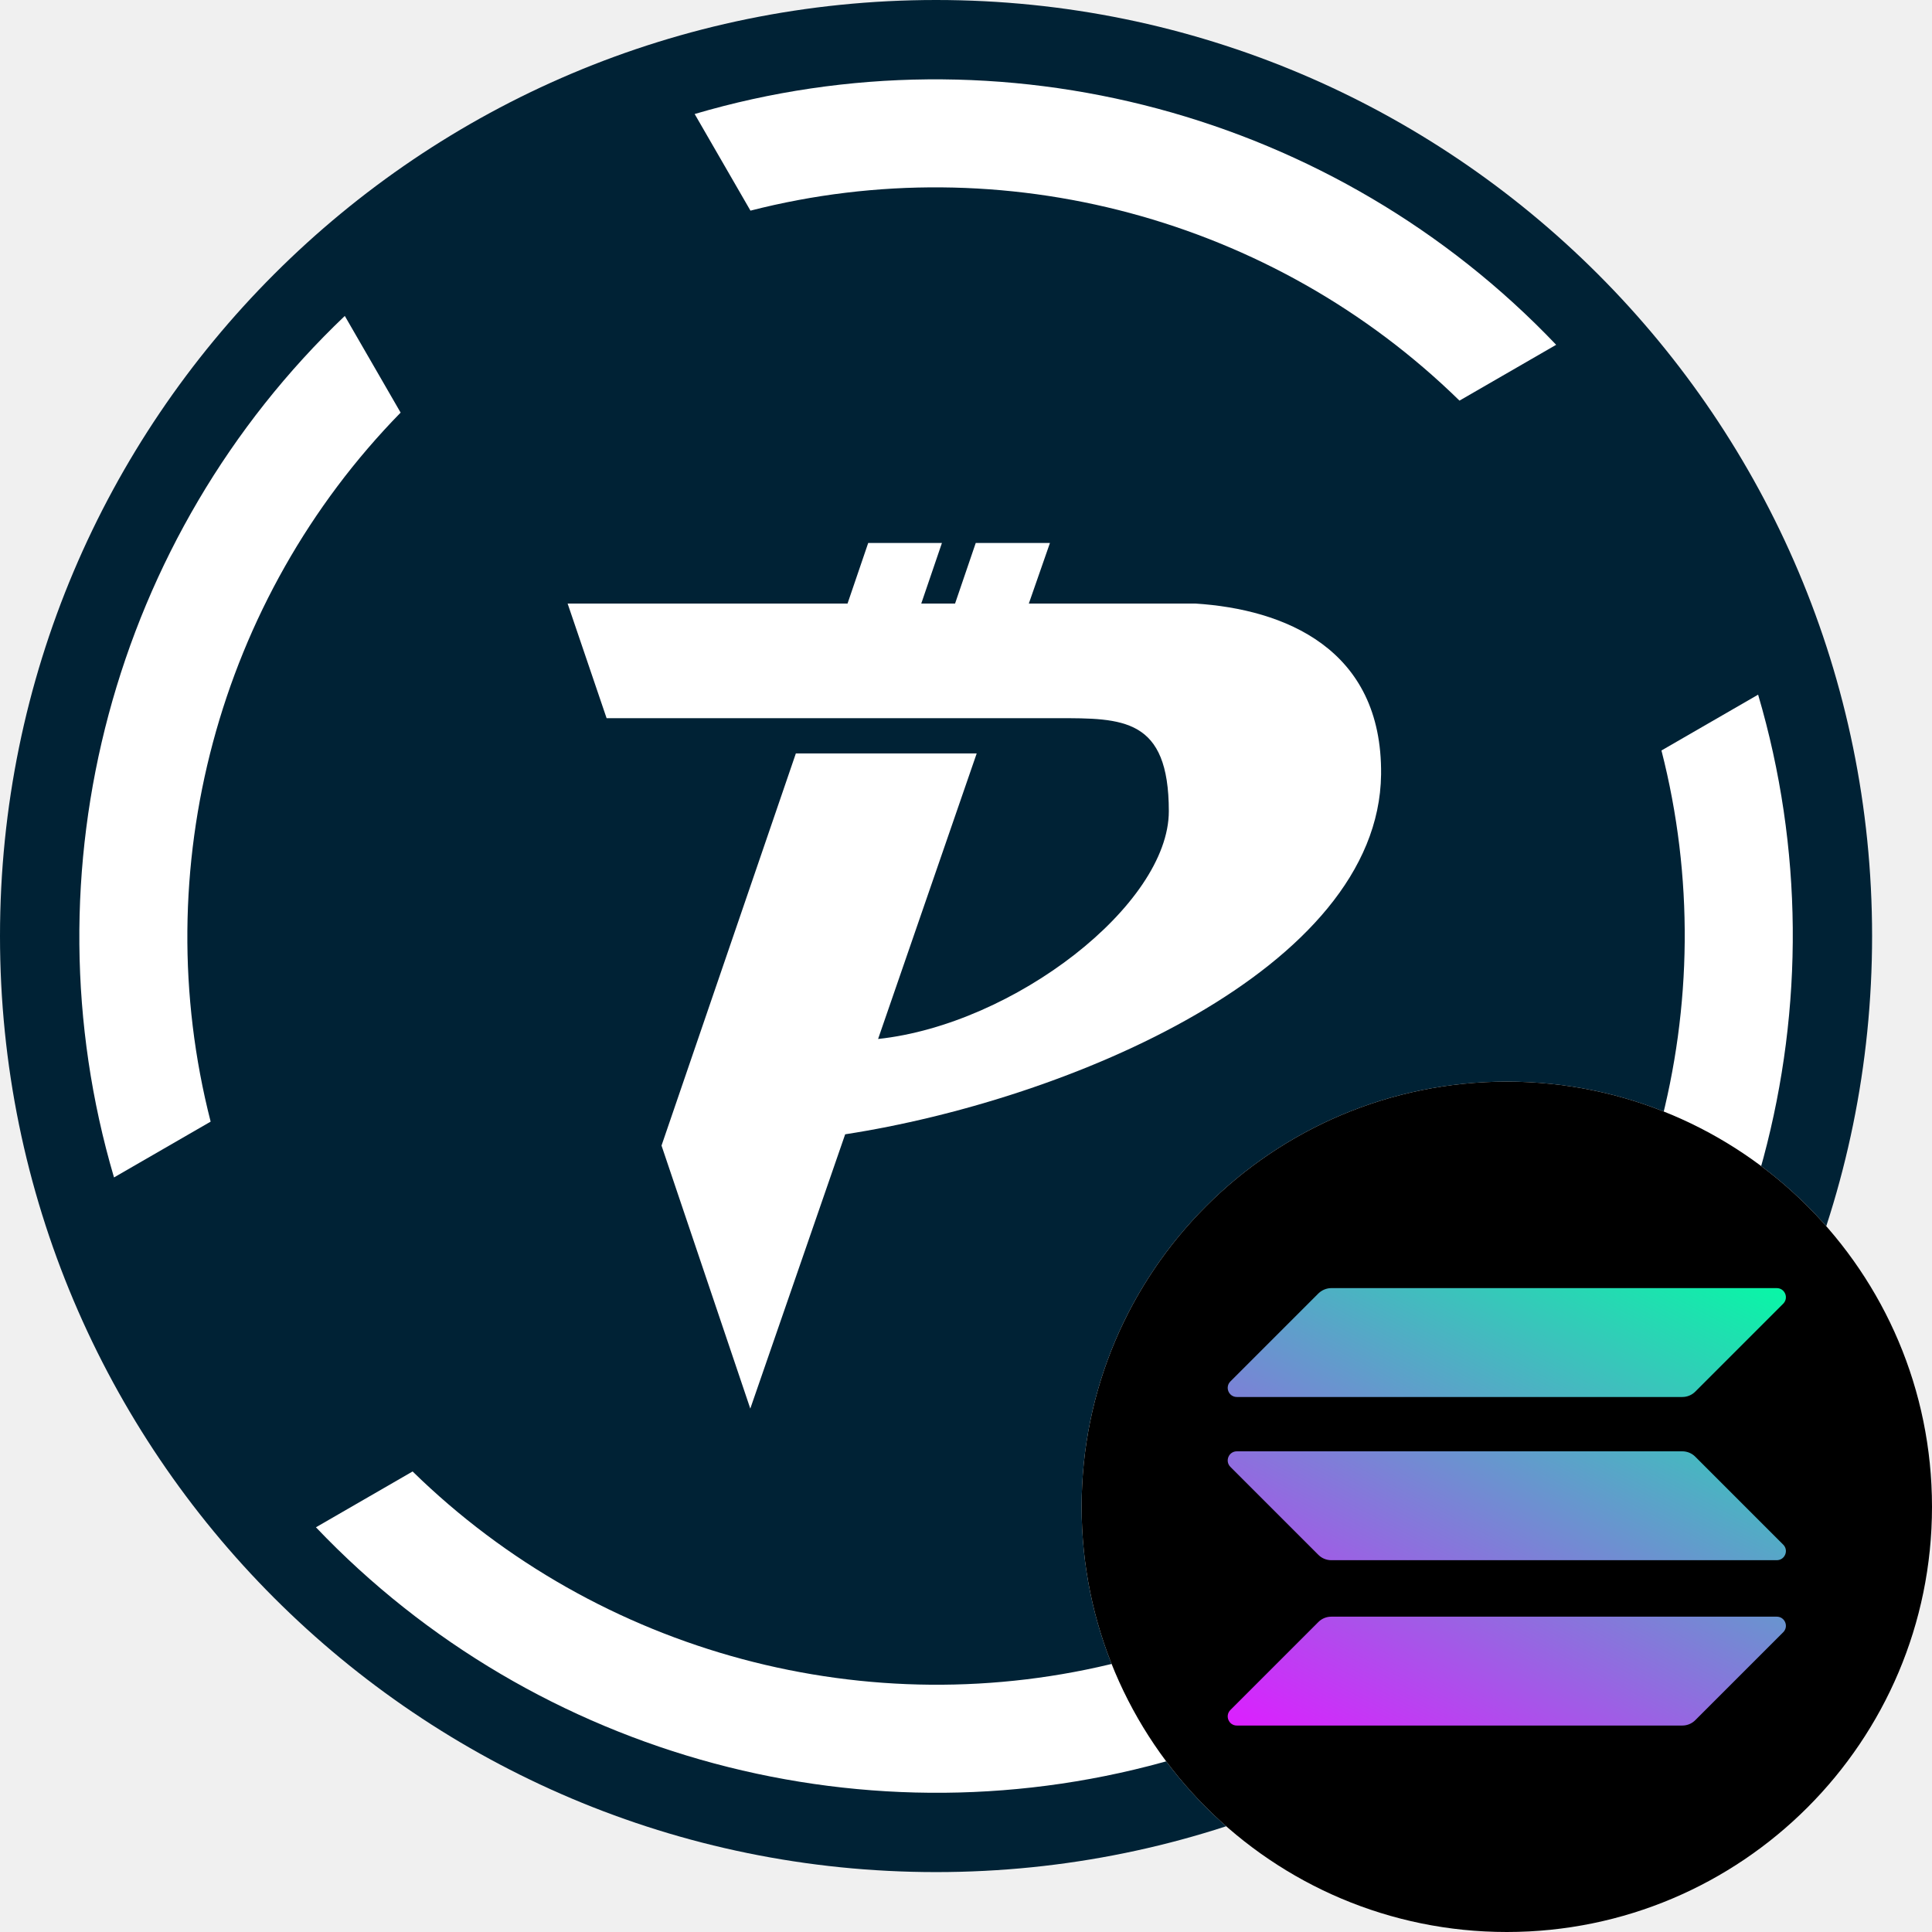
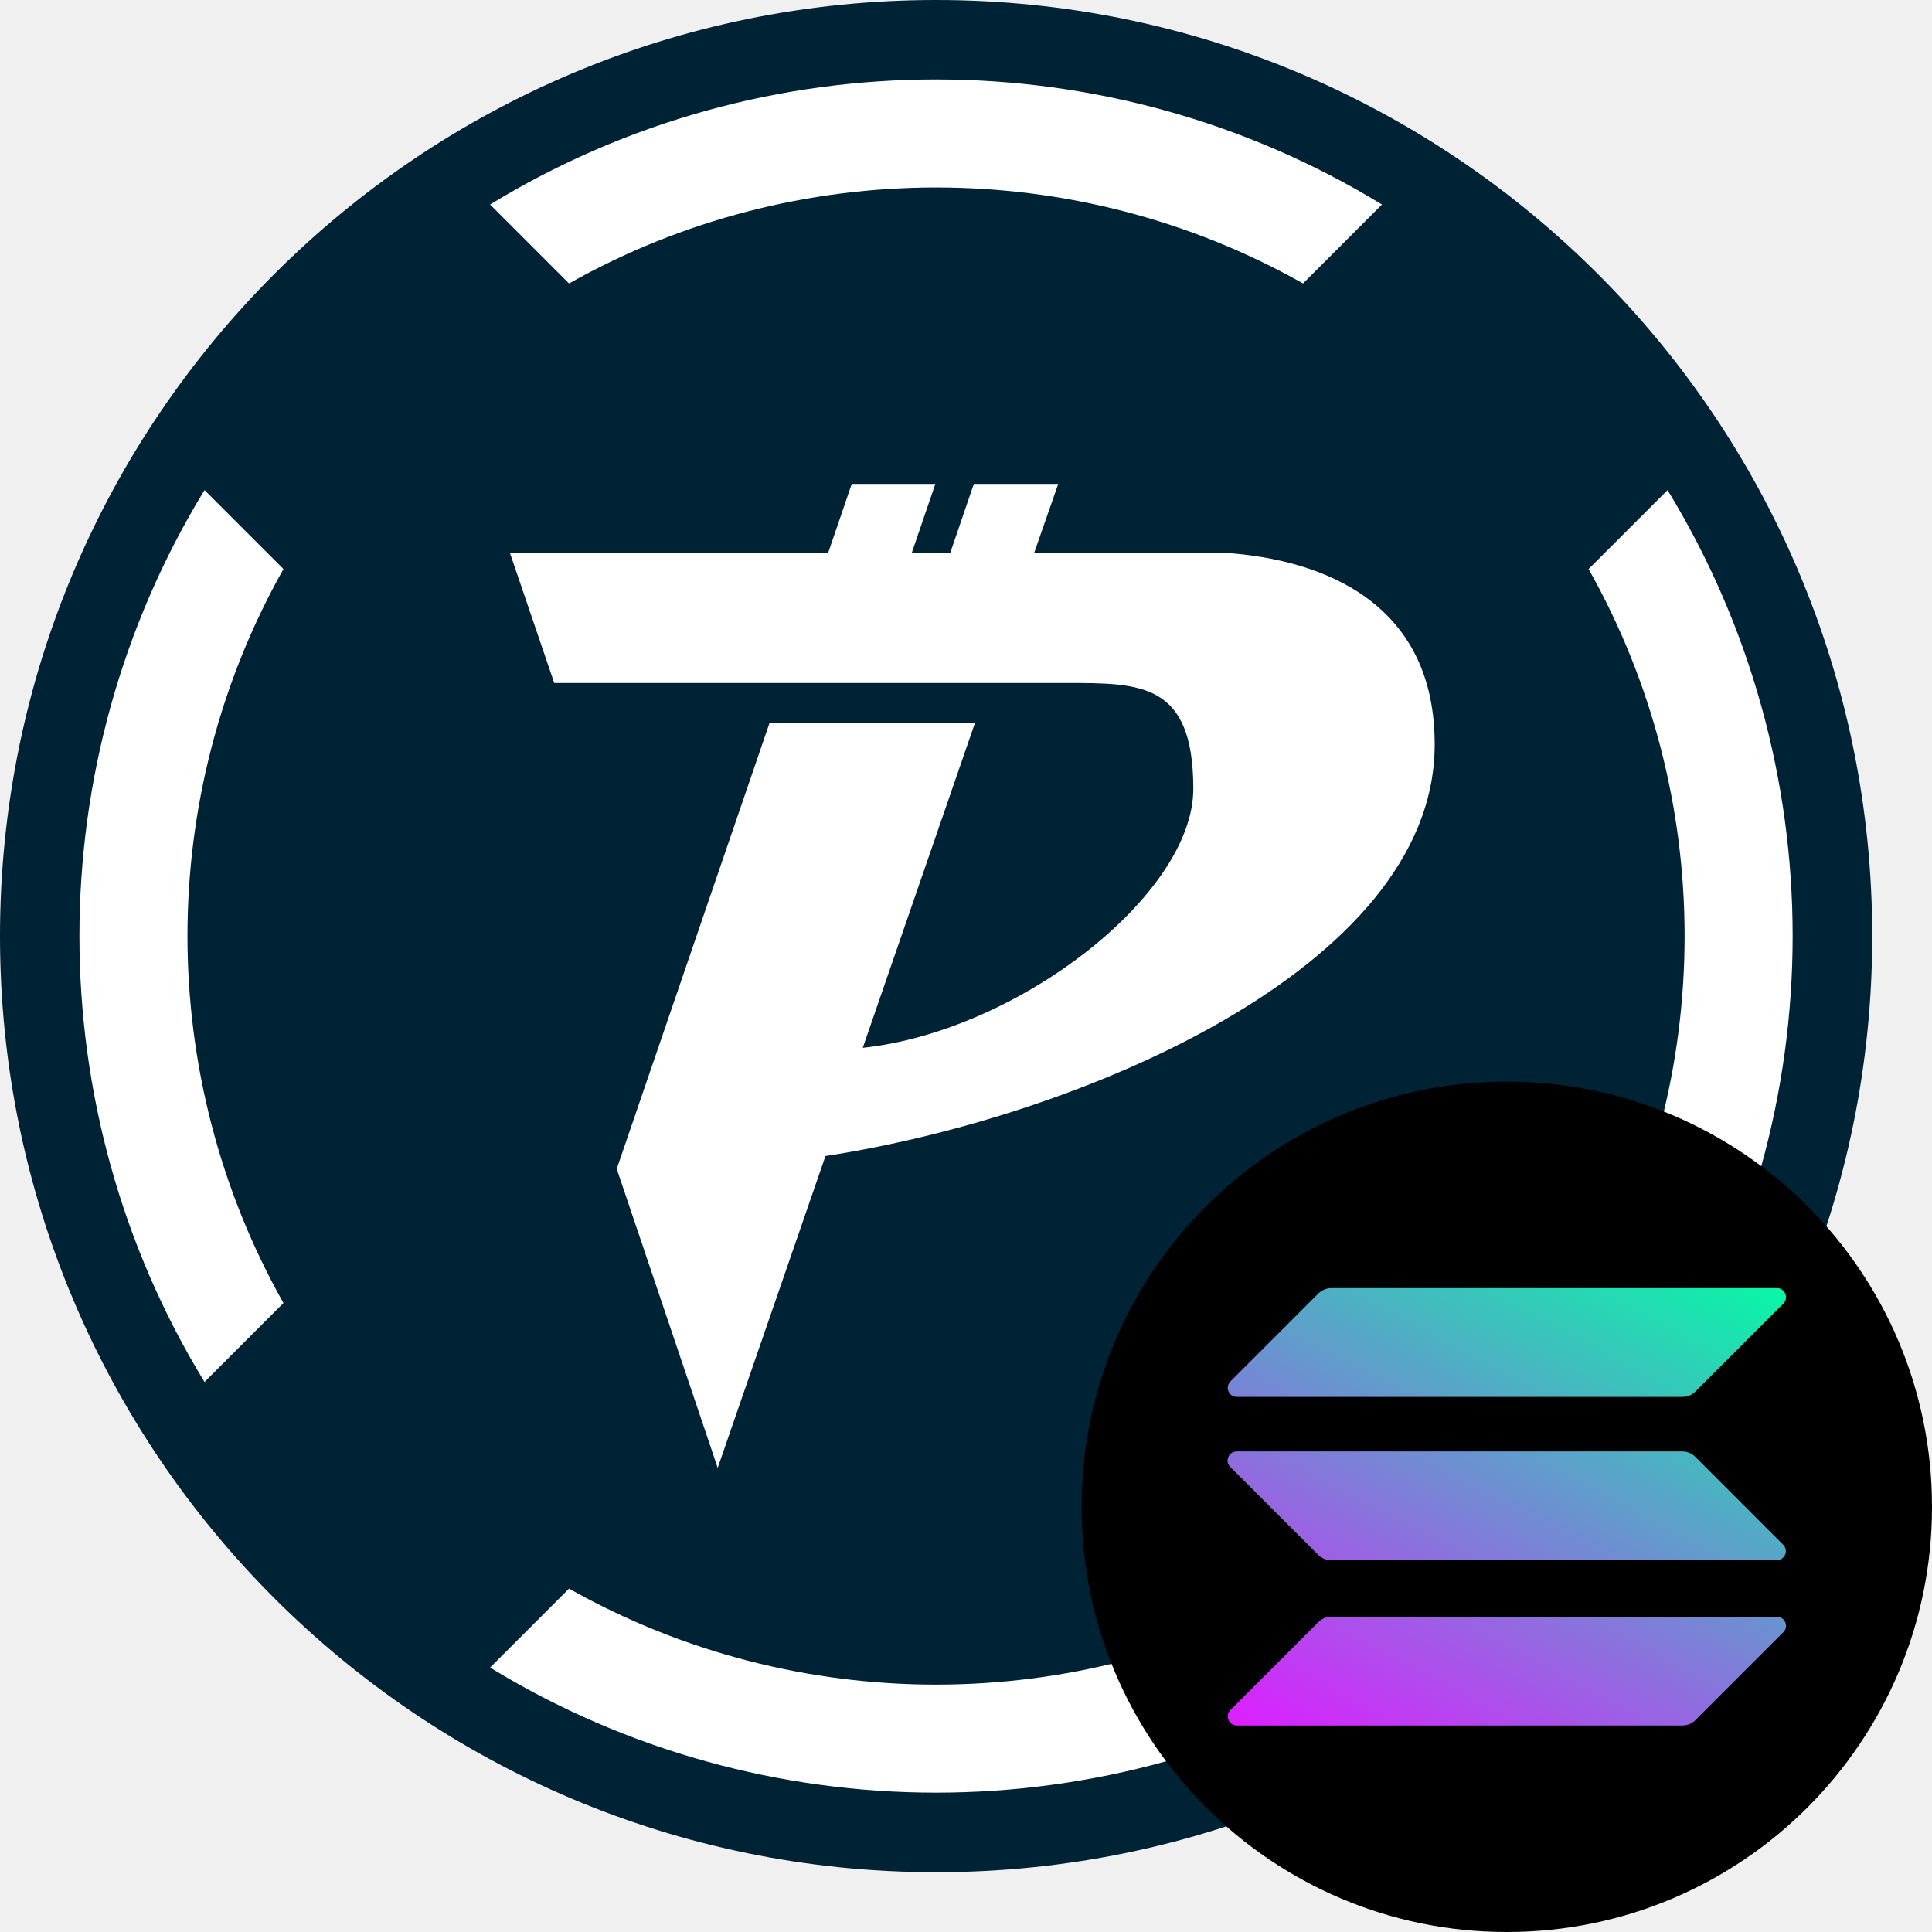
- <svg xmlns="http://www.w3.org/2000/svg" xmlns:xlink="http://www.w3.org/1999/xlink" id="wpac-sol" viewBox="0 0 516 516">
+ <svg xmlns="http://www.w3.org/2000/svg" id="wpac-sol" viewBox="0 0 128 128" width="128" height="128">
  <defs>
    <style>
      .cls-1 {
        fill: url(#linear-gradient-2);
      }

      .cls-2 {
        fill: #fff;
      }

      .cls-3 {
        fill: none;
      }

      .cls-4 {
        fill: url(#linear-gradient-3);
      }

      .cls-5 {
        fill: #002235;
      }

      .cls-6 {
        fill-rule: evenodd;
      }

      .cls-7 {
        fill: url(#linear-gradient);
      }
    </style>
-     <linearGradient id="linear-gradient" x1="463.17" y1="215.98" x2="380.84" y2="373.69" gradientTransform="translate(0 114)" gradientUnits="userSpaceOnUse">
+     <linearGradient id="linear-gradient" x1="114.9" y1="162.14" x2="94.47" y2="123.02" gradientTransform="translate(0 244) scale(1 -1)" gradientUnits="userSpaceOnUse">
      <stop offset="0" stop-color="#00ffa3" />
      <stop offset="1" stop-color="#dc1fff" />
    </linearGradient>
-     <linearGradient id="linear-gradient-2" x1="427.18" y1="197.19" x2="344.84" y2="354.9" xlink:href="#linear-gradient" />
-     <linearGradient id="linear-gradient-3" x1="445.06" y1="206.53" x2="362.72" y2="364.24" xlink:href="#linear-gradient" />
+     <linearGradient id="linear-gradient-2" x1="105.97" y1="166.81" x2="85.54" y2="127.68" gradientTransform="translate(0 244) scale(1 -1)" gradientUnits="userSpaceOnUse">
+       <stop offset="0" stop-color="#00ffa3" />
+       <stop offset="1" stop-color="#dc1fff" />
+     </linearGradient>
+     <linearGradient id="linear-gradient-3" x1="110.4" y1="164.49" x2="89.98" y2="125.37" gradientTransform="translate(0 244) scale(1 -1)" gradientUnits="userSpaceOnUse">
+       <stop offset="0" stop-color="#00ffa3" />
+       <stop offset="1" stop-color="#dc1fff" />
+     </linearGradient>
  </defs>
-   <circle id="coin" class="cls-3" cx="250" cy="250" r="250" />
+   <circle id="coin" class="cls-3" cx="62.02" cy="62.02" r="62.02" />
  <g id="wpac">
-     <circle id="bg" class="cls-5" cx="250" cy="250" r="250" />
+     <circle id="bg" class="cls-5" cx="62.02" cy="62.02" r="62.02" />
    <g>
-       <path class="cls-2" d="M56.26,299.57c-17.29-67.45,2.04-139.6,50.74-189.37l-14.91-25.82C30.23,143.28,6.31,232.54,30.45,314.47l25.82-14.91Z" />
-       <path class="cls-2" d="M200.43,56.26c67.45-17.29,139.6,2.04,189.37,50.74l25.82-14.91C356.72,30.23,267.46,6.31,185.53,30.45l14.91,25.82Z" />
-       <path class="cls-2" d="M443.74,200.43c17.29,67.45-2.04,139.6-50.74,189.37l14.91,25.82c61.87-58.89,85.79-148.15,61.65-230.09l-25.82,14.91Z" />
-       <path class="cls-2" d="M299.57,443.74c-67.45,17.29-139.6-2.04-189.37-50.74l-25.82,14.91c58.89,61.87,148.15,85.79,230.09,61.65l-14.91-25.82Z" />
+       <path class="cls-2" d="M18.78,86.33c-8.48-15.05-8.48-33.59,0-48.63l-5.23-5.23c-11.05,18.08-11.05,41.01,0,59.09l5.23-5.23h0Z" />
+       <path class="cls-2" d="M37.7,18.78c15.05-8.48,33.59-8.48,48.63,0l5.23-5.23c-18.08-11.05-41.01-11.05-59.09,0l5.23,5.23h0Z" />
+       <path class="cls-2" d="M105.25,37.7c8.48,15.05,8.48,33.59,0,48.63l5.23,5.23c11.05-18.08,11.05-41.01,0-59.09l-5.23,5.23h0Z" />
+       <path class="cls-2" d="M86.33,105.25c-15.05,8.48-33.59,8.48-48.63,0l-5.23,5.23c18.08,11.05,41.01,11.05,59.09,0l-5.23-5.23h0Z" />
    </g>
-     <path id="pactus" class="cls-2" d="M232,145.02h19.57l-5.52,16.18h9.03l5.52-16.18h19.82l-5.64,16.18h44.53c23.58,1.51,49.93,11.92,49.55,45.66-.63,52.06-83.67,86.93-143.13,96.09l-25.34,73.26-23.71-70.25,35.88-104.74h48.3l-26.34,76.27c36.38-3.89,77.65-35.88,77.65-60.84s-12.29-24.84-29.86-24.84h-120.3l-10.41-30.61h74.76l5.52-16.18h.13Z" />
+     <path id="pactus" class="cls-2" d="M56.46,32.06h5.51l-1.56,4.56h2.55l1.56-4.56h5.59l-1.59,4.56h12.56c6.65.43,14.08,3.36,13.97,12.88-.17,14.68-23.59,24.52-40.36,27.09l-7.14,20.66-6.69-19.81,10.12-29.53h13.61l-7.43,21.51c10.26-1.09,21.9-10.12,21.9-17.16s-3.47-7.01-8.42-7.01h-33.92l-2.94-8.63h21.09l1.56-4.56h.04,0Z" />
  </g>
-   <circle id="network" class="cls-2" cx="402.44" cy="402.44" r="113.56" />
  <g id="sol">
-     <path class="cls-6" d="M402.44,288.88c62.72,0,113.56,50.84,113.56,113.56s-50.84,113.56-113.56,113.56-113.56-50.84-113.56-113.56,50.84-113.56,113.56-113.56h0Z" />
+     <path class="cls-6" d="M99.83,71.66c15.56,0,28.17,12.61,28.17,28.17s-12.61,28.17-28.17,28.17-28.17-12.61-28.17-28.17,12.61-28.17,28.17-28.17h0Z" />
    <g>
-       <path class="cls-7" d="M352.12,433.2c.9-.9,2.14-1.42,3.45-1.42h118.97c2.17,0,3.26,2.62,1.72,4.16l-23.5,23.5c-.9.9-2.14,1.42-3.45,1.42h-118.97c-2.17,0-3.26-2.62-1.72-4.16l23.5-23.5Z" />
-       <path class="cls-1" d="M352.12,345.45c.94-.9,2.17-1.42,3.45-1.42h118.97c2.17,0,3.26,2.62,1.72,4.16l-23.5,23.5c-.9.9-2.14,1.42-3.45,1.42h-118.97c-2.17,0-3.26-2.62-1.72-4.16l23.5-23.5Z" />
-       <path class="cls-4" d="M452.76,389.04c-.9-.9-2.14-1.42-3.45-1.42h-118.97c-2.17,0-3.26,2.62-1.72,4.16l23.5,23.5c.9.9,2.14,1.42,3.45,1.42h118.97c2.17,0,3.26-2.62,1.72-4.16l-23.5-23.5Z" />
+       <path class="cls-7" d="M87.35,107.46c.22-.22.53-.35.86-.35h29.51c.54,0,.81.65.43,1.03l-5.83,5.83c-.22.22-.53.35-.86.35h-29.51c-.54,0-.81-.65-.43-1.03l5.83-5.83Z" />
+       <path class="cls-1" d="M87.35,85.69c.23-.22.54-.35.86-.35h29.51c.54,0,.81.65.43,1.03l-5.83,5.83c-.22.22-.53.35-.86.35h-29.51c-.54,0-.81-.65-.43-1.03l5.83-5.83Z" />
+       <path class="cls-4" d="M112.31,96.51c-.22-.22-.53-.35-.86-.35h-29.51c-.54,0-.81.65-.43,1.03l5.83,5.83c.22.22.53.35.86.35h29.51c.54,0,.81-.65.43-1.03l-5.83-5.83Z" />
    </g>
  </g>
</svg>
